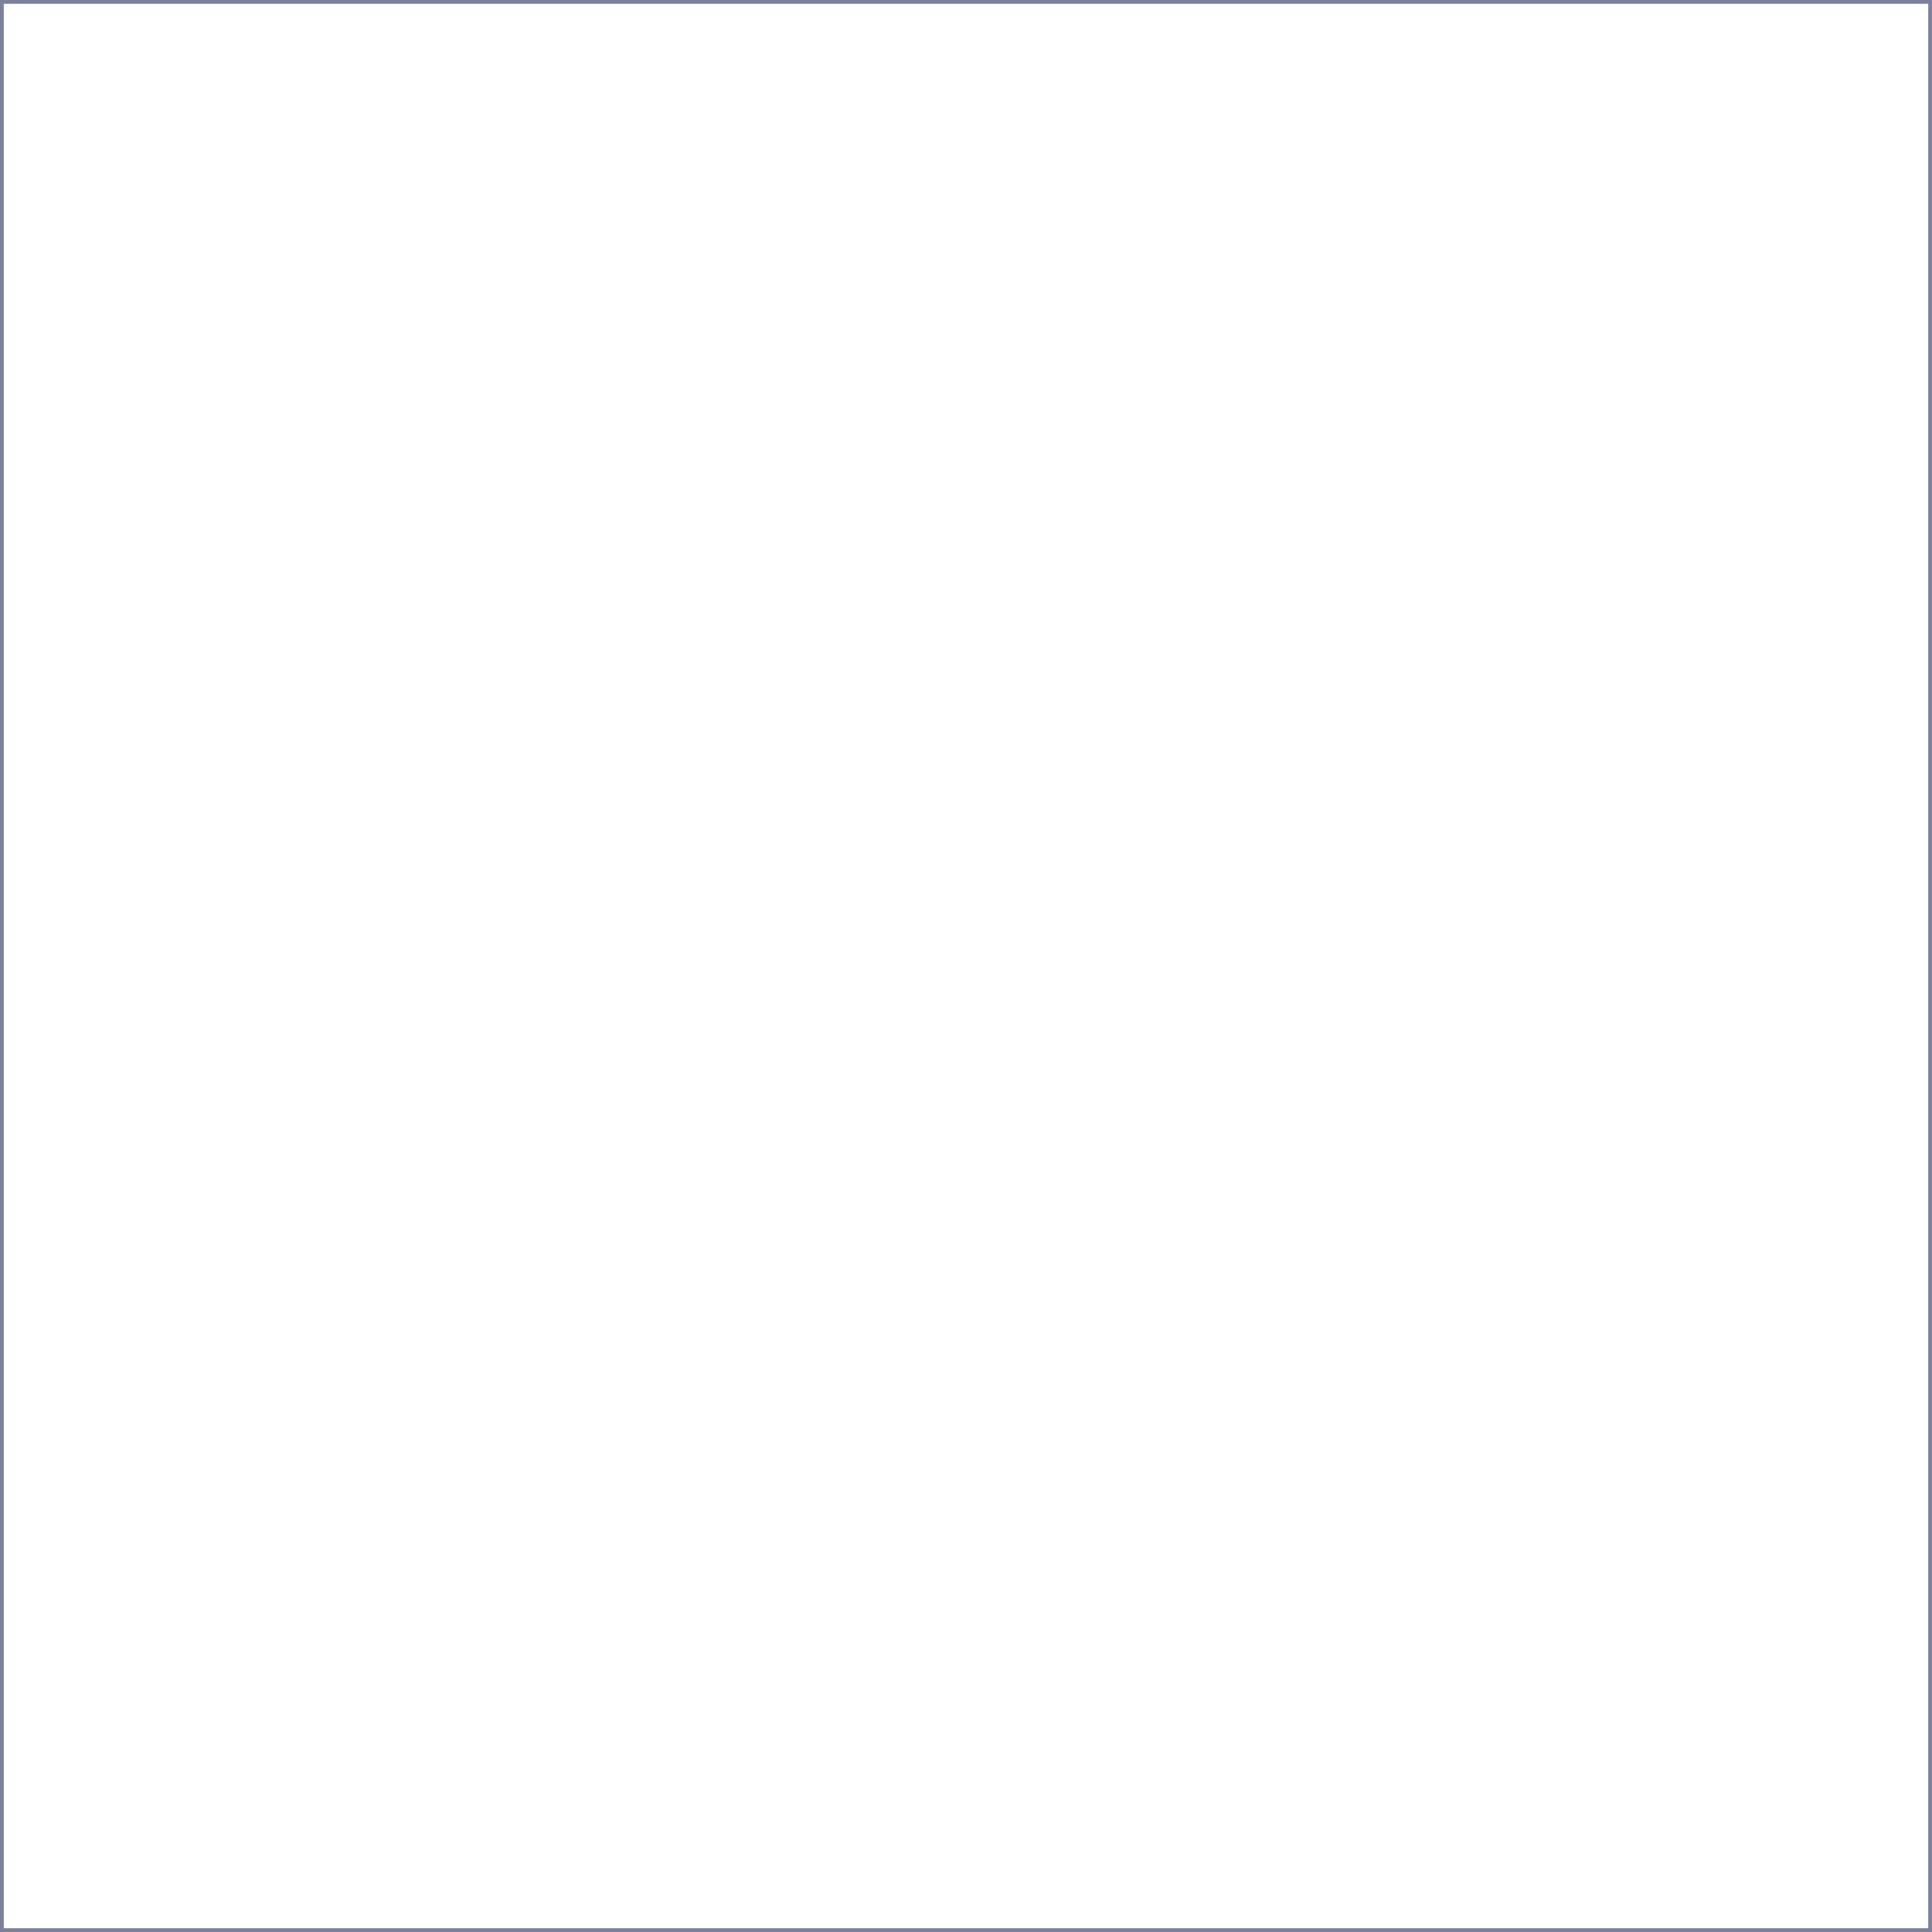
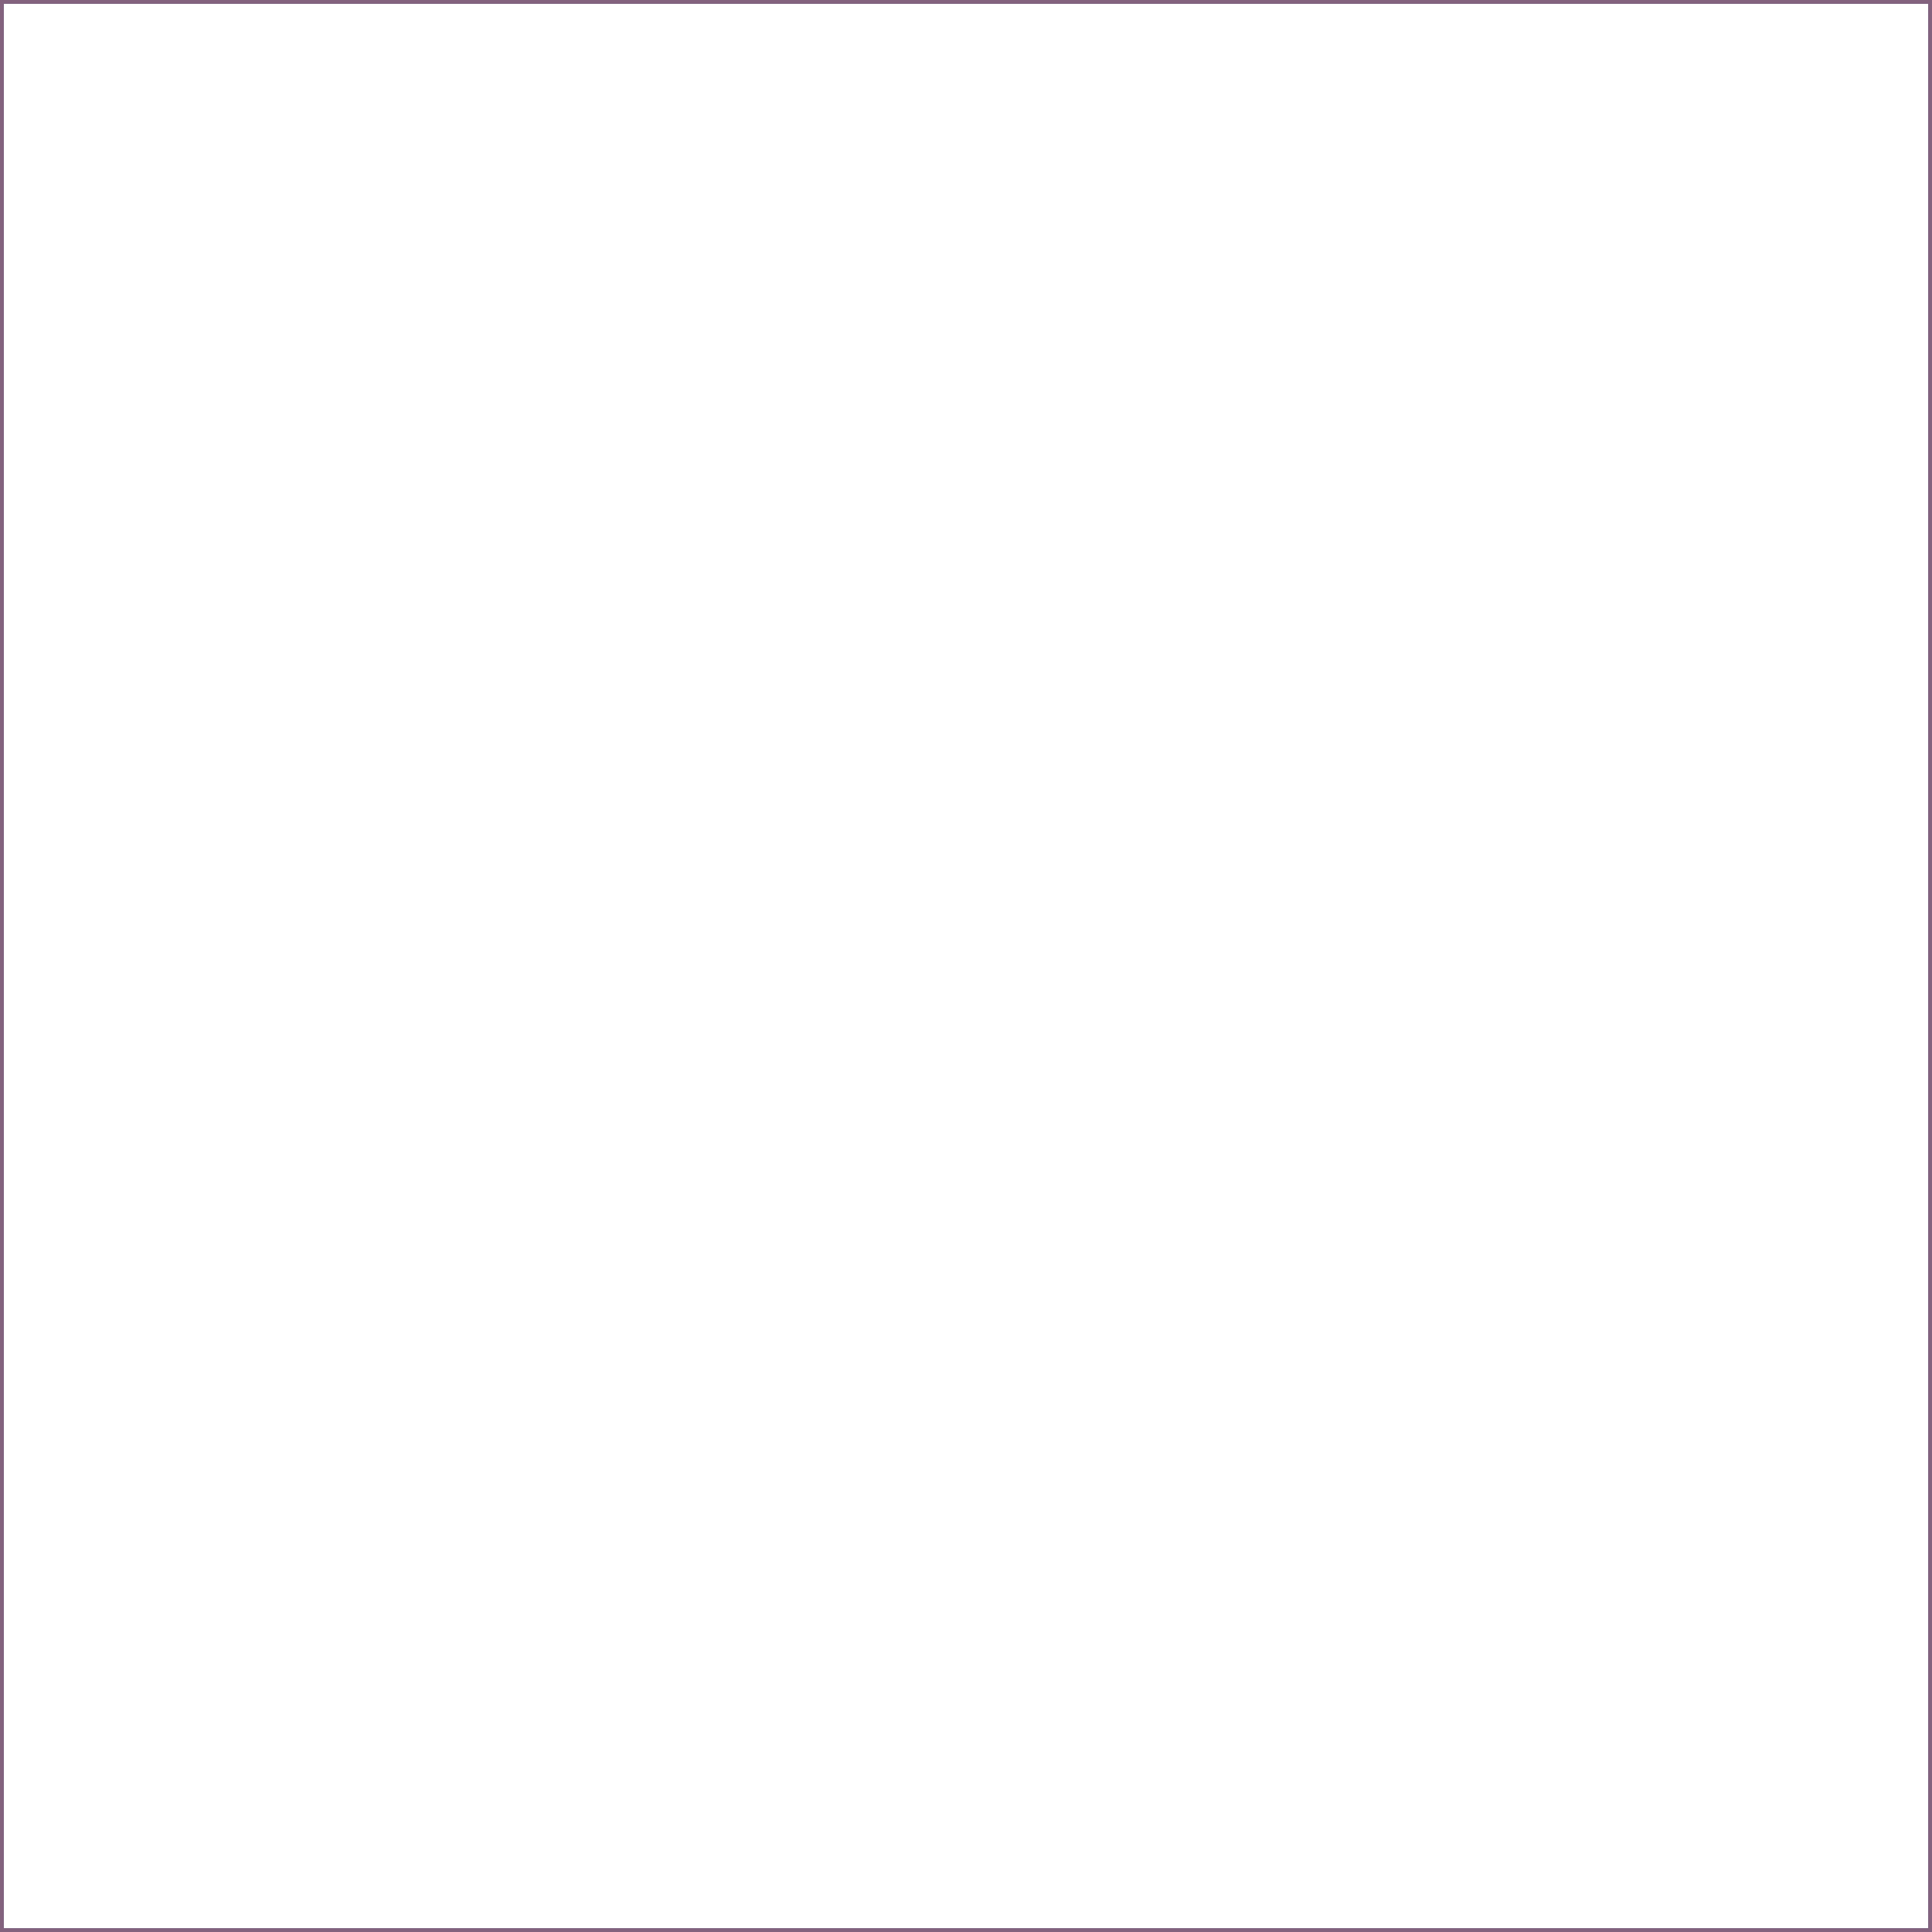
<svg xmlns="http://www.w3.org/2000/svg" viewBox="0 0 262 262" width="262" height="262" role="img" aria-label="remotecompose/lottie/LottieParentChainPreview layout wireframe">
  <rect width="262" height="262" fill="#ffffff" />
  <g>
    <rect x="0" y="0" width="262" height="262" fill="none" fill-opacity="0" stroke="#5B6470" stroke-width="1" stroke-opacity="0.5" />
  </g>
  <g>
    <rect x="0" y="0" width="262" height="262" fill="none" fill-opacity="0" stroke="#2E7D6B" stroke-width="1" stroke-opacity="0.5" />
  </g>
  <g>
    <rect x="0" y="0" width="262" height="262" fill="none" fill-opacity="0" stroke="#8E6BA8" stroke-width="1" stroke-opacity="0.5" />
  </g>
+   <g>
+     <rect x="0" y="0" width="262" height="262" fill="none" fill-opacity="0" stroke="#B0813B" stroke-width="1" stroke-opacity="0.5" />
+   </g>
+   <g>
+     <rect x="0" y="0" width="262" height="262" fill="none" fill-opacity="0" stroke="#3B72A8" stroke-width="1" stroke-opacity="0.5" />
+   </g>
+   <g>
+     <rect x="0" y="0" width="262" height="262" fill="none" fill-opacity="0" stroke="#A85B6B" stroke-width="1" stroke-opacity="0.5" />
+   </g>
+   <g>
+     <rect x="0" y="0" width="262" height="262" fill="none" fill-opacity="0" stroke="#3B72A8" stroke-width="1" stroke-opacity="0.5" />
+   </g>
+   <g>
+     <rect x="0" y="0" width="262" height="262" fill="none" fill-opacity="0" stroke="#A85B6B" stroke-width="1" stroke-opacity="0.5" />
+   </g>
+   <g>
+     <rect x="0" y="0" width="262" height="262" fill="none" fill-opacity="0" stroke="#3B72A8" stroke-width="1" stroke-opacity="0.5" />
+   </g>
+   <g>
+     <rect x="0" y="0" width="262" height="262" fill="none" fill-opacity="0" stroke="#A85B6B" stroke-width="1" stroke-opacity="0.5" />
+   </g>
+   <g>
+     <rect x="0" y="0" width="262" height="262" fill="none" fill-opacity="0" stroke="#3B72A8" stroke-width="1" stroke-opacity="0.5" />
+   </g>
+   <g>
+     <rect x="0" y="0" width="262" height="262" fill="none" fill-opacity="0" stroke="#A85B6B" stroke-width="1" stroke-opacity="0.5" />
+   </g>
+   <g>
+     <rect x="0" y="0" width="262" height="262" fill="none" fill-opacity="0" stroke="#3B72A8" stroke-width="1" stroke-opacity="0.5" />
+   </g>
+   <g>
+     <rect x="0" y="0" width="262" height="262" fill="none" fill-opacity="0" stroke="#A85B6B" stroke-width="1" stroke-opacity="0.5" />
+   </g>
+   <g>
+     <rect x="0" y="0" width="262" height="262" fill="none" fill-opacity="0" stroke="#3B72A8" stroke-width="1" stroke-opacity="0.5" />
+   </g>
+   <g>
+     <rect x="0" y="0" width="262" height="262" fill="none" fill-opacity="0" stroke="#A85B6B" stroke-width="1" stroke-opacity="0.5" />
+   </g>
+   <g>
+     <rect x="0" y="0" width="262" height="262" fill="none" fill-opacity="0" stroke="#3B72A8" stroke-width="1" stroke-opacity="0.5" />
+   </g>
+   <g>
+     <rect x="0" y="0" width="262" height="262" fill="none" fill-opacity="0" stroke="#A85B6B" stroke-width="1" stroke-opacity="0.5" />
+   </g>
+   <g>
+     <rect x="0" y="0" width="262" height="262" fill="none" fill-opacity="0" stroke="#3B72A8" stroke-width="1" stroke-opacity="0.5" />
+   </g>
+   <g>
+     <rect x="0" y="0" width="262" height="262" fill="none" fill-opacity="0" stroke="#A85B6B" stroke-width="1" stroke-opacity="0.5" />
+   </g>
+   <g>
+     <rect x="0" y="0" width="262" height="262" fill="none" fill-opacity="0" stroke="#3B72A8" stroke-width="1" stroke-opacity="0.5" />
+   </g>
+   <g>
+     <rect x="0" y="0" width="262" height="262" fill="none" fill-opacity="0" stroke="#A85B6B" stroke-width="1" stroke-opacity="0.5" />
+   </g>
+   <g>
+     <rect x="0" y="0" width="262" height="262" fill="none" fill-opacity="0" stroke="#3B72A8" stroke-width="1" stroke-opacity="0.5" />
+   </g>
+   <g>
+     <rect x="0" y="0" width="262" height="262" fill="none" fill-opacity="0" stroke="#A85B6B" stroke-width="1" stroke-opacity="0.5" />
+   </g>
+   <g>
+     <rect x="0" y="0" width="262" height="262" fill="none" fill-opacity="0" stroke="#3B72A8" stroke-width="1" stroke-opacity="0.5" />
+   </g>
+   <g>
+     <rect x="0" y="0" width="262" height="262" fill="none" fill-opacity="0" stroke="#A85B6B" stroke-width="1" stroke-opacity="0.5" />
+   </g>
+   <g>
+     <rect x="0" y="0" width="262" height="262" fill="none" fill-opacity="0" stroke="#3B72A8" stroke-width="1" stroke-opacity="0.5" />
+   </g>
+   <g>
+     <rect x="0" y="0" width="262" height="262" fill="none" fill-opacity="0" stroke="#A85B6B" stroke-width="1" stroke-opacity="0.5" />
+   </g>
+   <g>
+     <rect x="0" y="0" width="262" height="262" fill="none" fill-opacity="0" stroke="#3B72A8" stroke-width="1" stroke-opacity="0.5" />
+   </g>
+   <g>
+     <rect x="0" y="0" width="262" height="262" fill="none" fill-opacity="0" stroke="#A85B6B" stroke-width="1" stroke-opacity="0.5" />
+   </g>
+   <g>
+     <rect x="0" y="0" width="262" height="262" fill="none" fill-opacity="0" stroke="#3B72A8" stroke-width="1" stroke-opacity="0.5" />
+   </g>
+   <g>
+     <rect x="0" y="0" width="262" height="262" fill="none" fill-opacity="0" stroke="#A85B6B" stroke-width="1" stroke-opacity="0.5" />
+   </g>
+   <g>
+     <rect x="0" y="0" width="262" height="262" fill="none" fill-opacity="0" stroke="#3B72A8" stroke-width="1" stroke-opacity="0.5" />
+   </g>
+   <g>
+     <rect x="0" y="0" width="262" height="262" fill="none" fill-opacity="0" stroke="#A85B6B" stroke-width="1" stroke-opacity="0.5" />
+   </g>
+   <g>
+     <rect x="0" y="0" width="262" height="262" fill="none" fill-opacity="0" stroke="#3B72A8" stroke-width="1" stroke-opacity="0.5" />
+   </g>
+   <g>
+     <rect x="0" y="0" width="262" height="262" fill="none" fill-opacity="0" stroke="#A85B6B" stroke-width="1" stroke-opacity="0.5" />
+   </g>
+   <g>
+     <rect x="0" y="0" width="262" height="262" fill="none" fill-opacity="0" stroke="#3B72A8" stroke-width="1" stroke-opacity="0.5" />
+   </g>
+   <g>
+     <rect x="0" y="0" width="262" height="262" fill="none" fill-opacity="0" stroke="#A85B6B" stroke-width="1" stroke-opacity="0.5" />
+   </g>
+   <g>
+     <rect x="0" y="0" width="262" height="262" fill="none" fill-opacity="0" stroke="#3B72A8" stroke-width="1" stroke-opacity="0.5" />
+   </g>
+   <g>
+     <rect x="0" y="0" width="262" height="262" fill="none" fill-opacity="0" stroke="#A85B6B" stroke-width="1" stroke-opacity="0.5" />
+   </g>
+   <g>
+     <rect x="0" y="0" width="262" height="262" fill="none" fill-opacity="0" stroke="#3B72A8" stroke-width="1" stroke-opacity="0.5" />
+   </g>
+   <g>
+     <rect x="0" y="0" width="262" height="262" fill="none" fill-opacity="0" stroke="#A85B6B" stroke-width="1" stroke-opacity="0.5" />
+   </g>
+   <g>
+     <rect x="0" y="0" width="262" height="262" fill="none" fill-opacity="0" stroke="#3B72A8" stroke-width="1" stroke-opacity="0.5" />
+   </g>
+   <g>
+     <rect x="0" y="0" width="262" height="262" fill="none" fill-opacity="0" stroke="#A85B6B" stroke-width="1" stroke-opacity="0.5" />
+   </g>
+   <g>
+     <rect x="0" y="0" width="262" height="262" fill="none" fill-opacity="0" stroke="#3B72A8" stroke-width="1" stroke-opacity="0.5" />
+   </g>
+   <g>
+     <rect x="0" y="0" width="262" height="262" fill="none" fill-opacity="0" stroke="#A85B6B" stroke-width="1" stroke-opacity="0.5" />
+   </g>
</svg>
